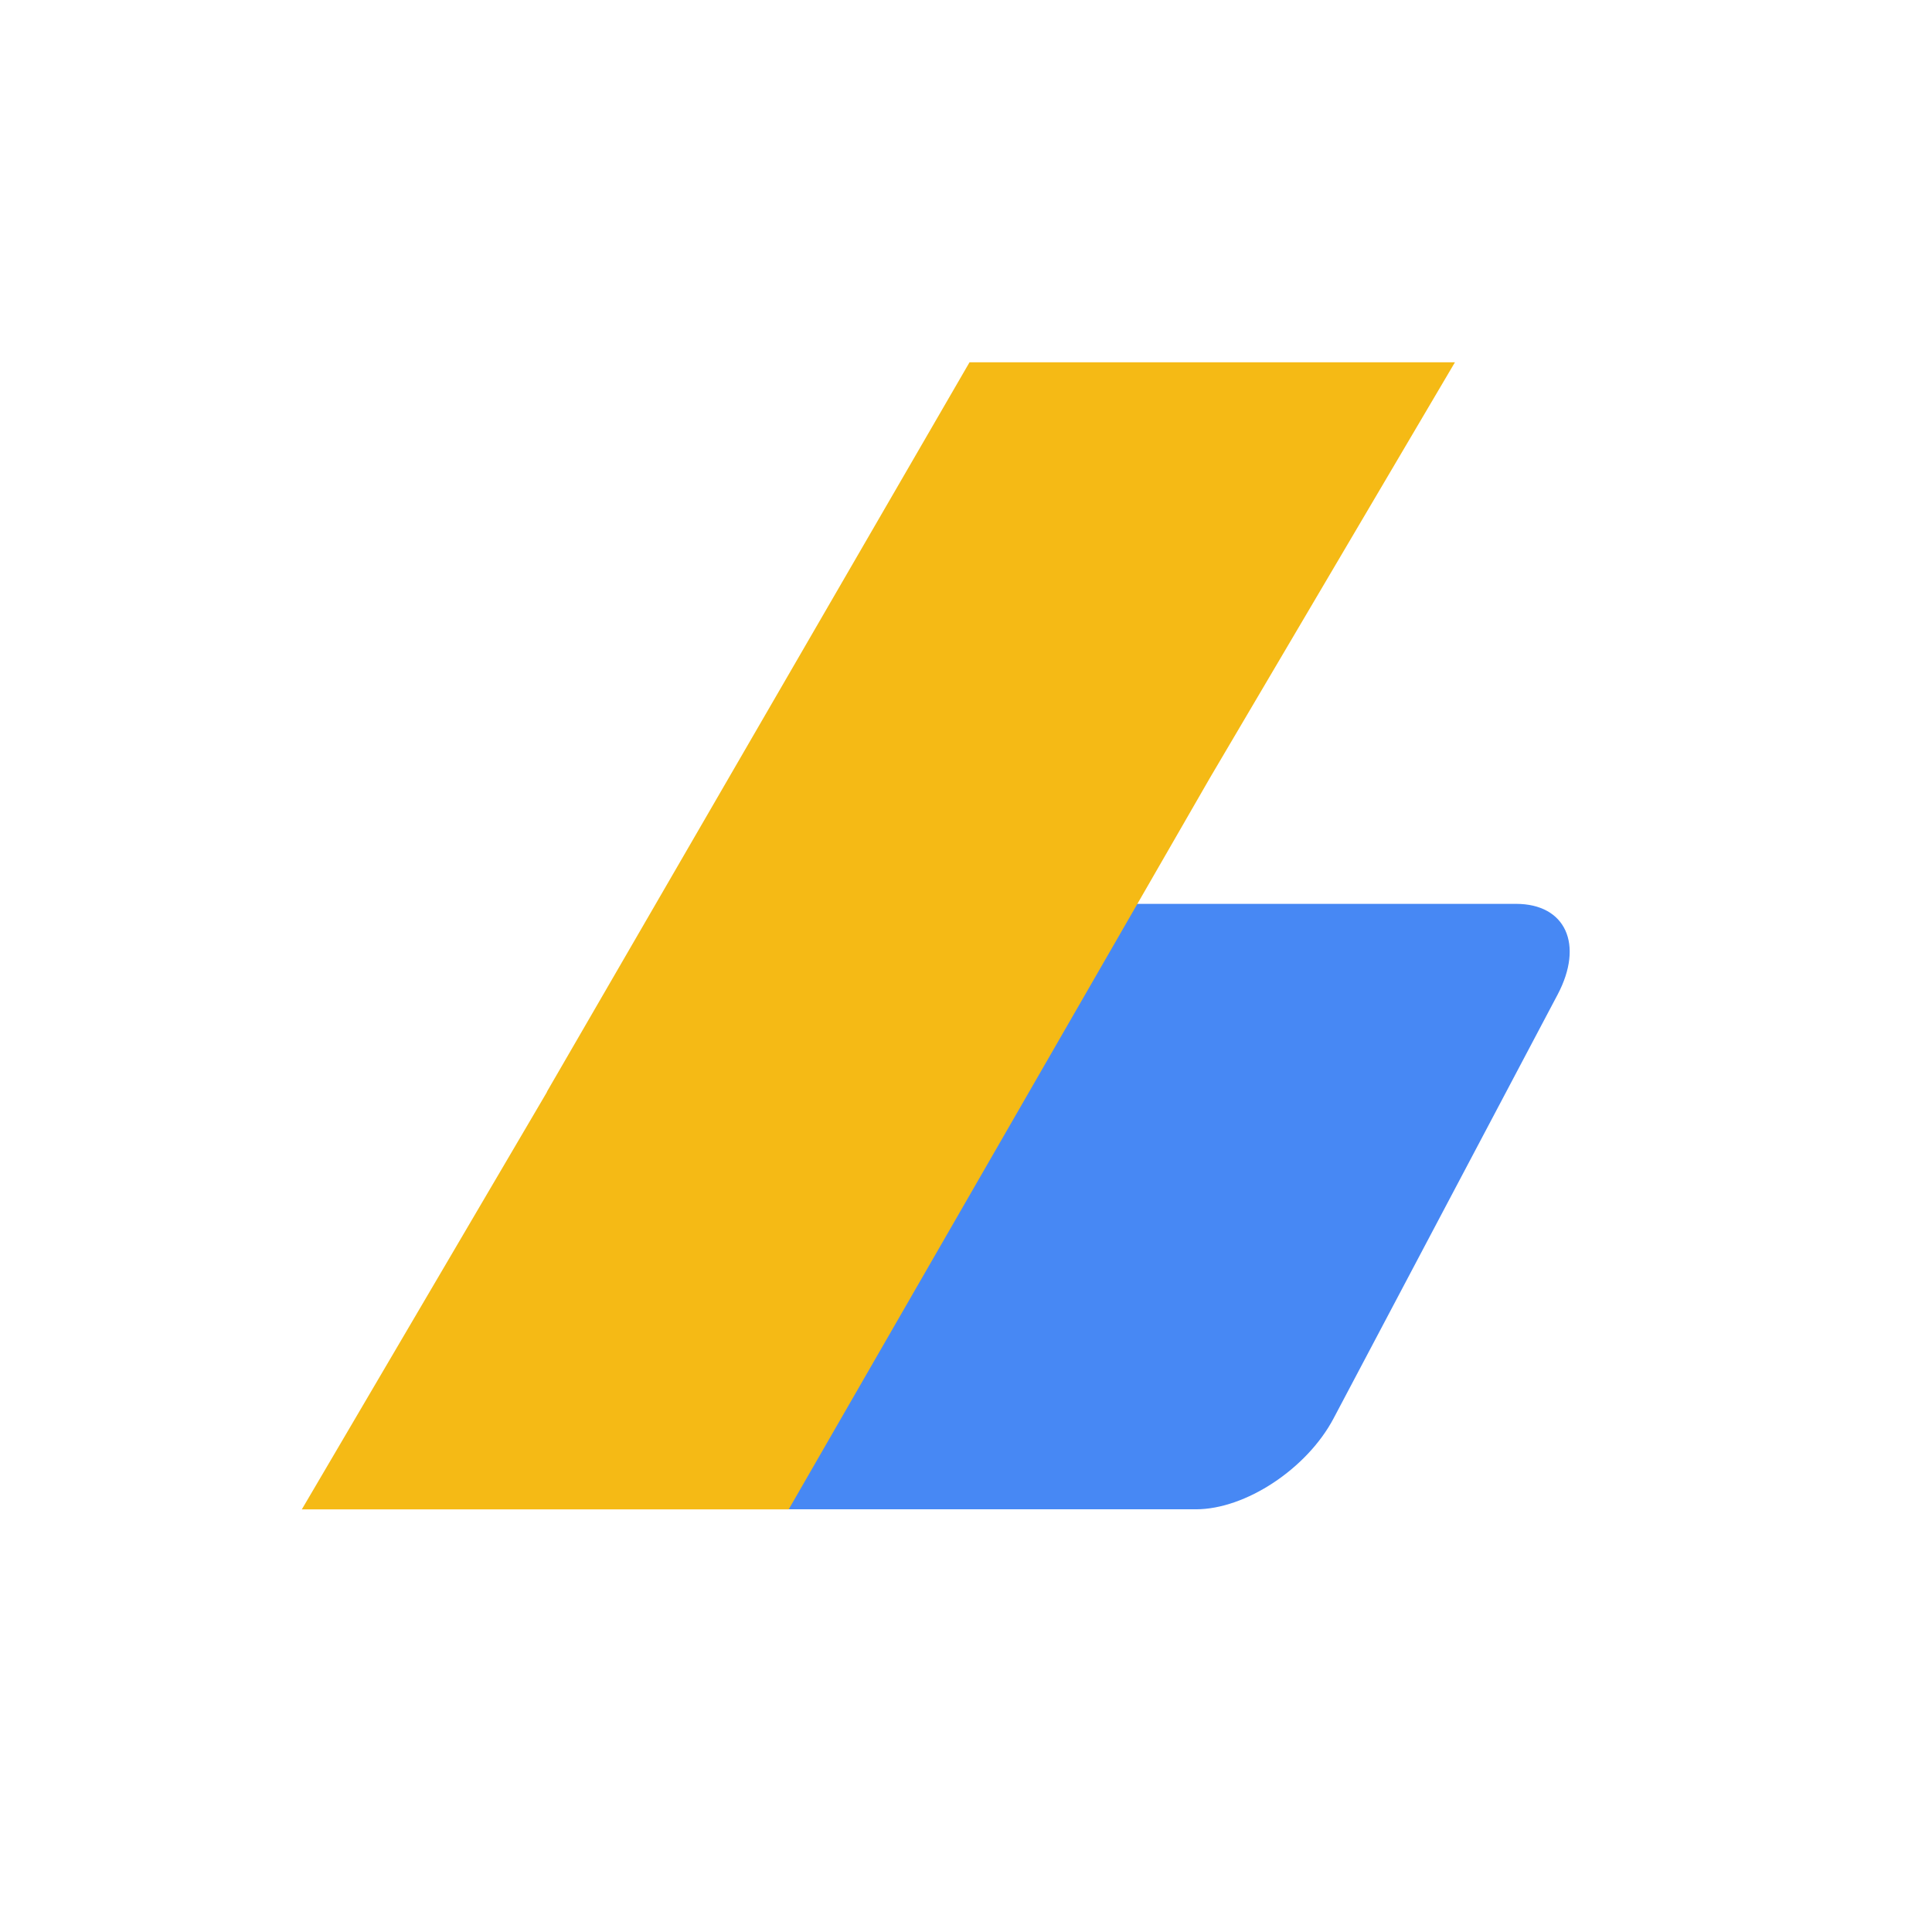
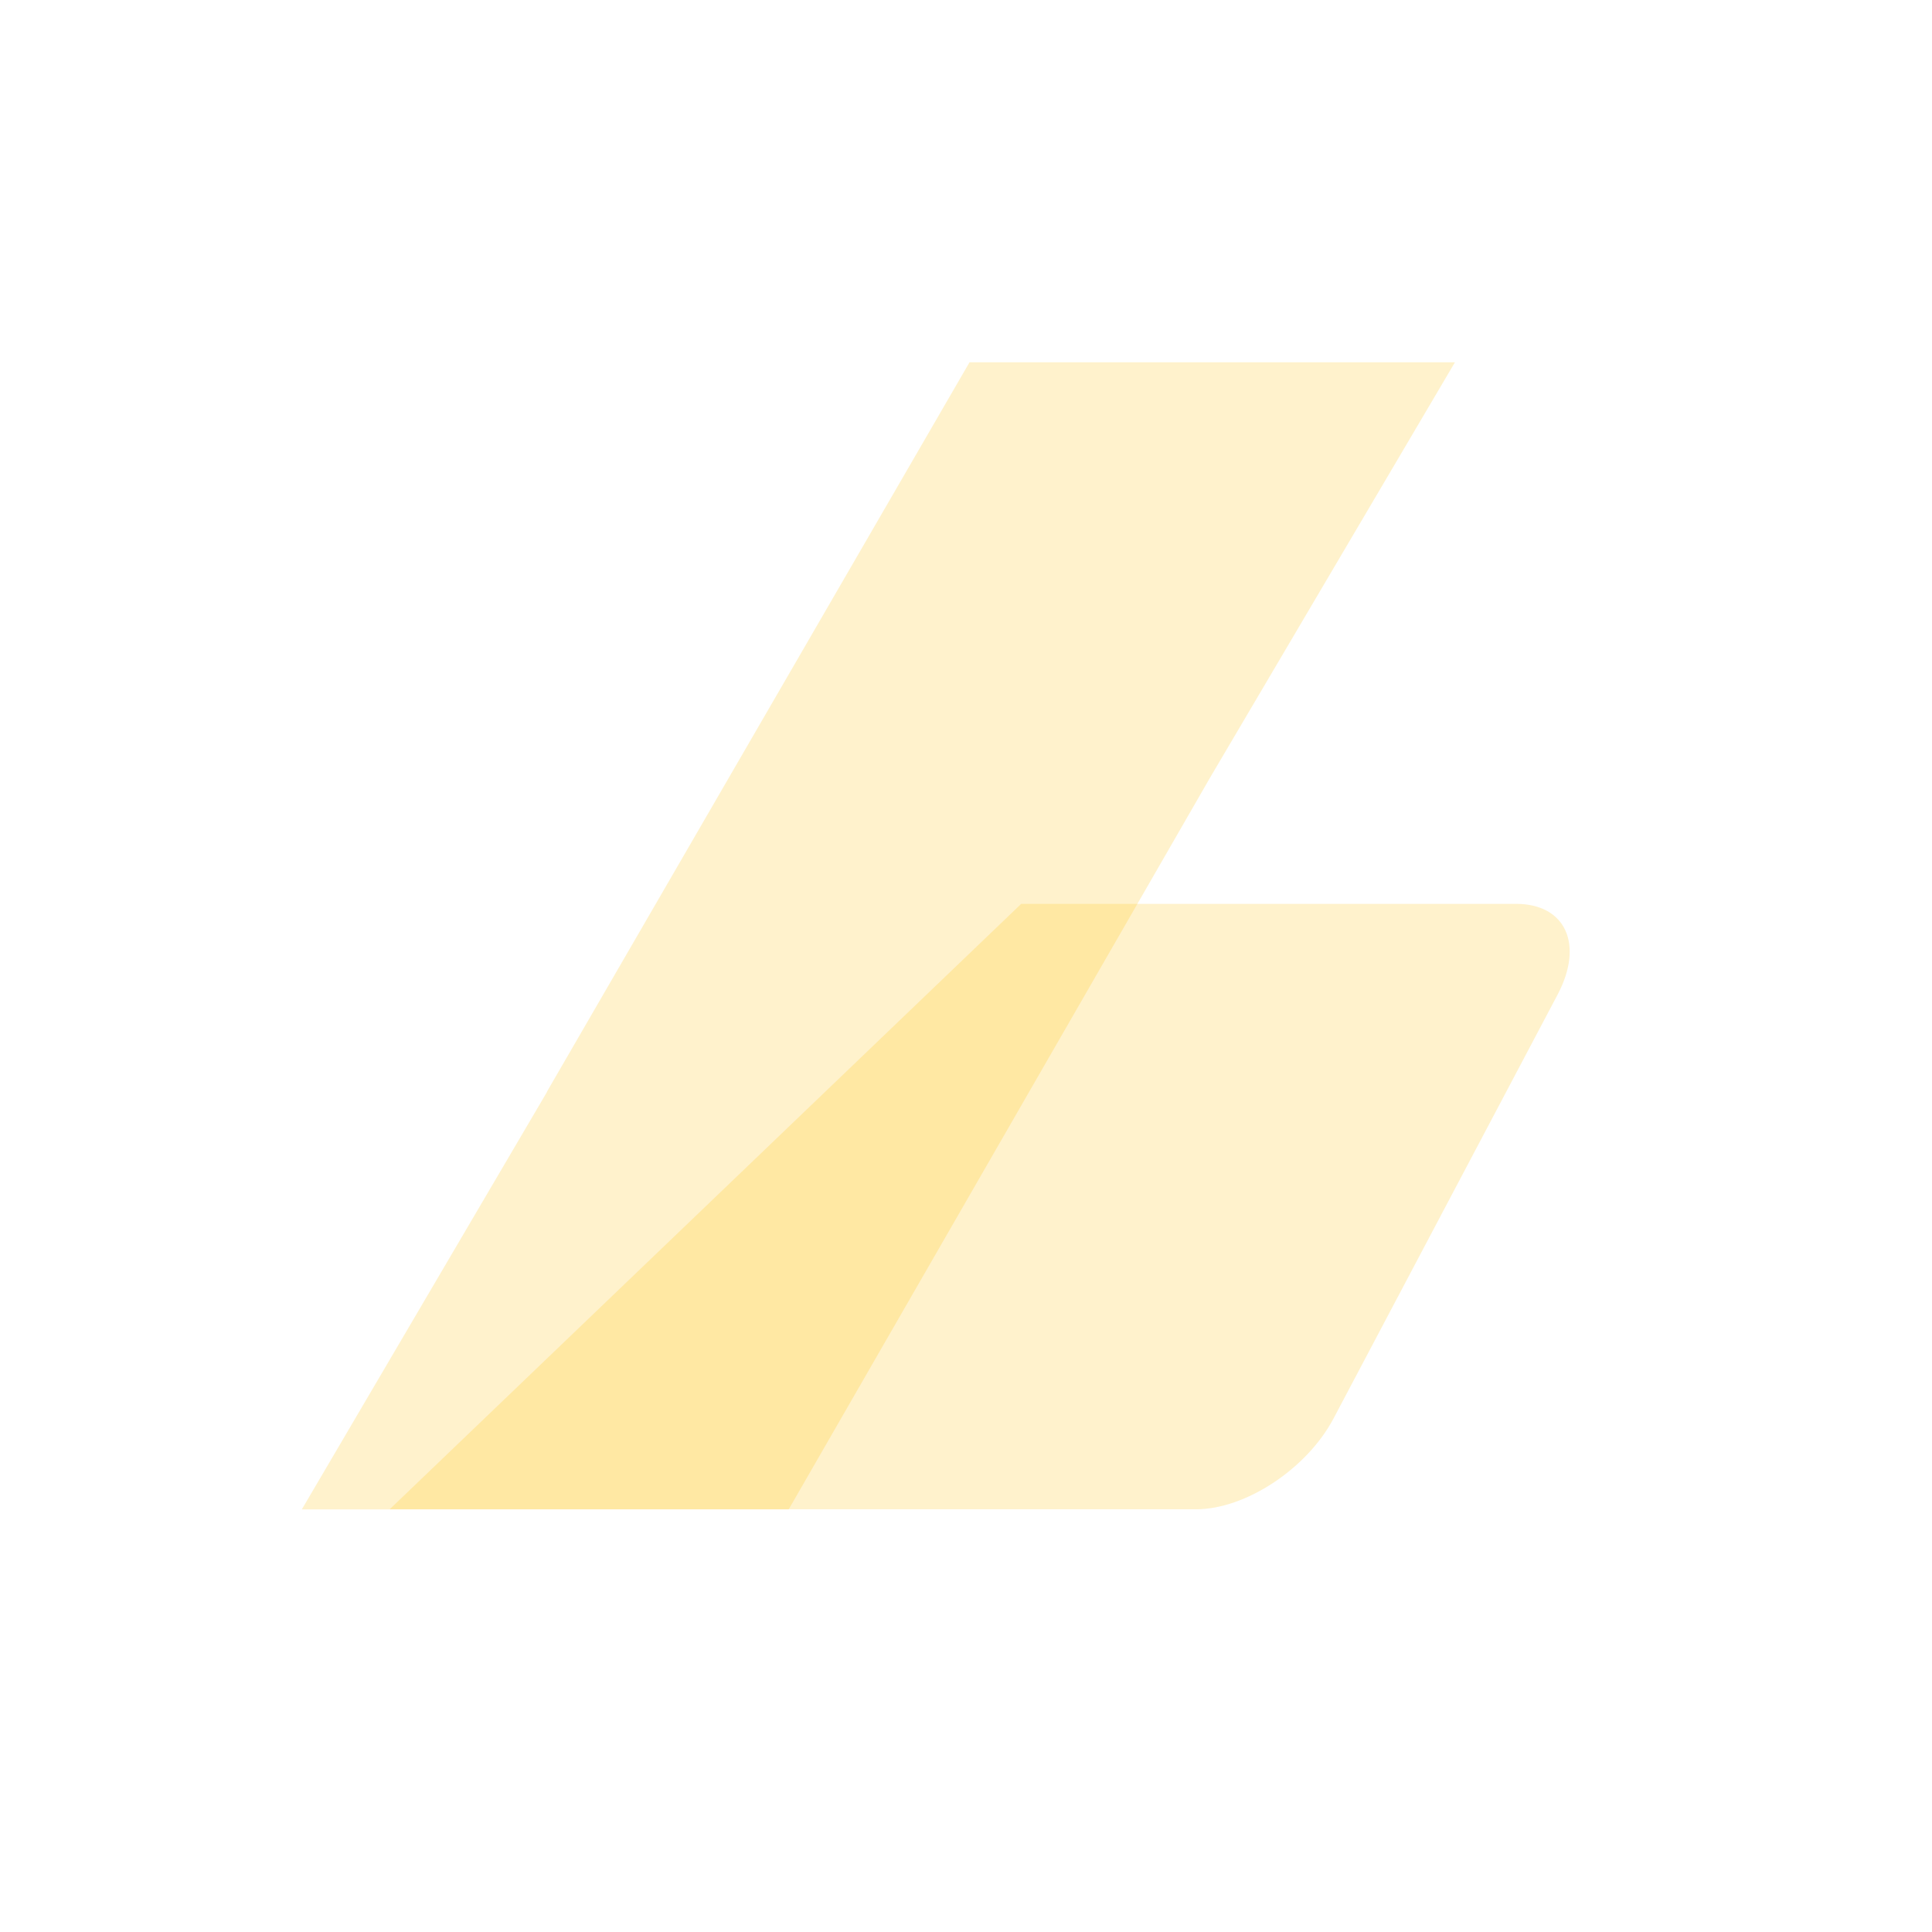
<svg xmlns="http://www.w3.org/2000/svg" height="32" id="svg4063" version="1.1" viewBox="0 0 32 32" width="32">
  <defs id="defs4065" />
  <g id="layer1" transform="translate(0,-1020.362)">
    <g id="g7966" transform="translate(-766.4966,-562.0323)">
      <g id="g8456">
-         <path d="m 783.411,1597.365 8.195,0 c 0.822,0 1.129,0.671 0.689,1.504 l -3.711,7.02 c -0.441,0.833 -1.457,1.504 -2.279,1.504 l -13.354,0" id="path5450" style="fill:#4788f4;fill-opacity:1;stroke:none;stroke-width:1;stroke-miterlimit:4;stroke-dasharray:none" />
-         <path d="m 782.555,1588.395 -6.994,12.072 -0.01,0.023 -4.055,6.904 8.031,10e-5 0.01,-10e-5 0.023,10e-5 6.98,-12.121 4.055,-6.878 -8.031,0" id="path5454" style="fill:#f5ba15;fill-opacity:1;stroke:none;stroke-width:1;stroke-linecap:round;stroke-linejoin:round" />
+         <path d="m 783.411,1597.365 8.195,0 c 0.822,0 1.129,0.671 0.689,1.504 l -3.711,7.02 c -0.441,0.833 -1.457,1.504 -2.279,1.504 l -13.354,0" id="path5450" style="fill:rgba(255, 190, 0, 0.2);fill-opacity:1;stroke:none;stroke-width:1;stroke-miterlimit:4;stroke-dasharray:none" />
+         <path d="m 782.555,1588.395 -6.994,12.072 -0.01,0.023 -4.055,6.904 8.031,10e-5 0.01,-10e-5 0.023,10e-5 6.98,-12.121 4.055,-6.878 -8.031,0" id="path5454" style="fill: rgba(255, 190, 0, 0.2);fill-opacity:1;stroke:none;stroke-width:1;stroke-linecap:round;stroke-linejoin:round" />
      </g>
    </g>
  </g>
</svg>
